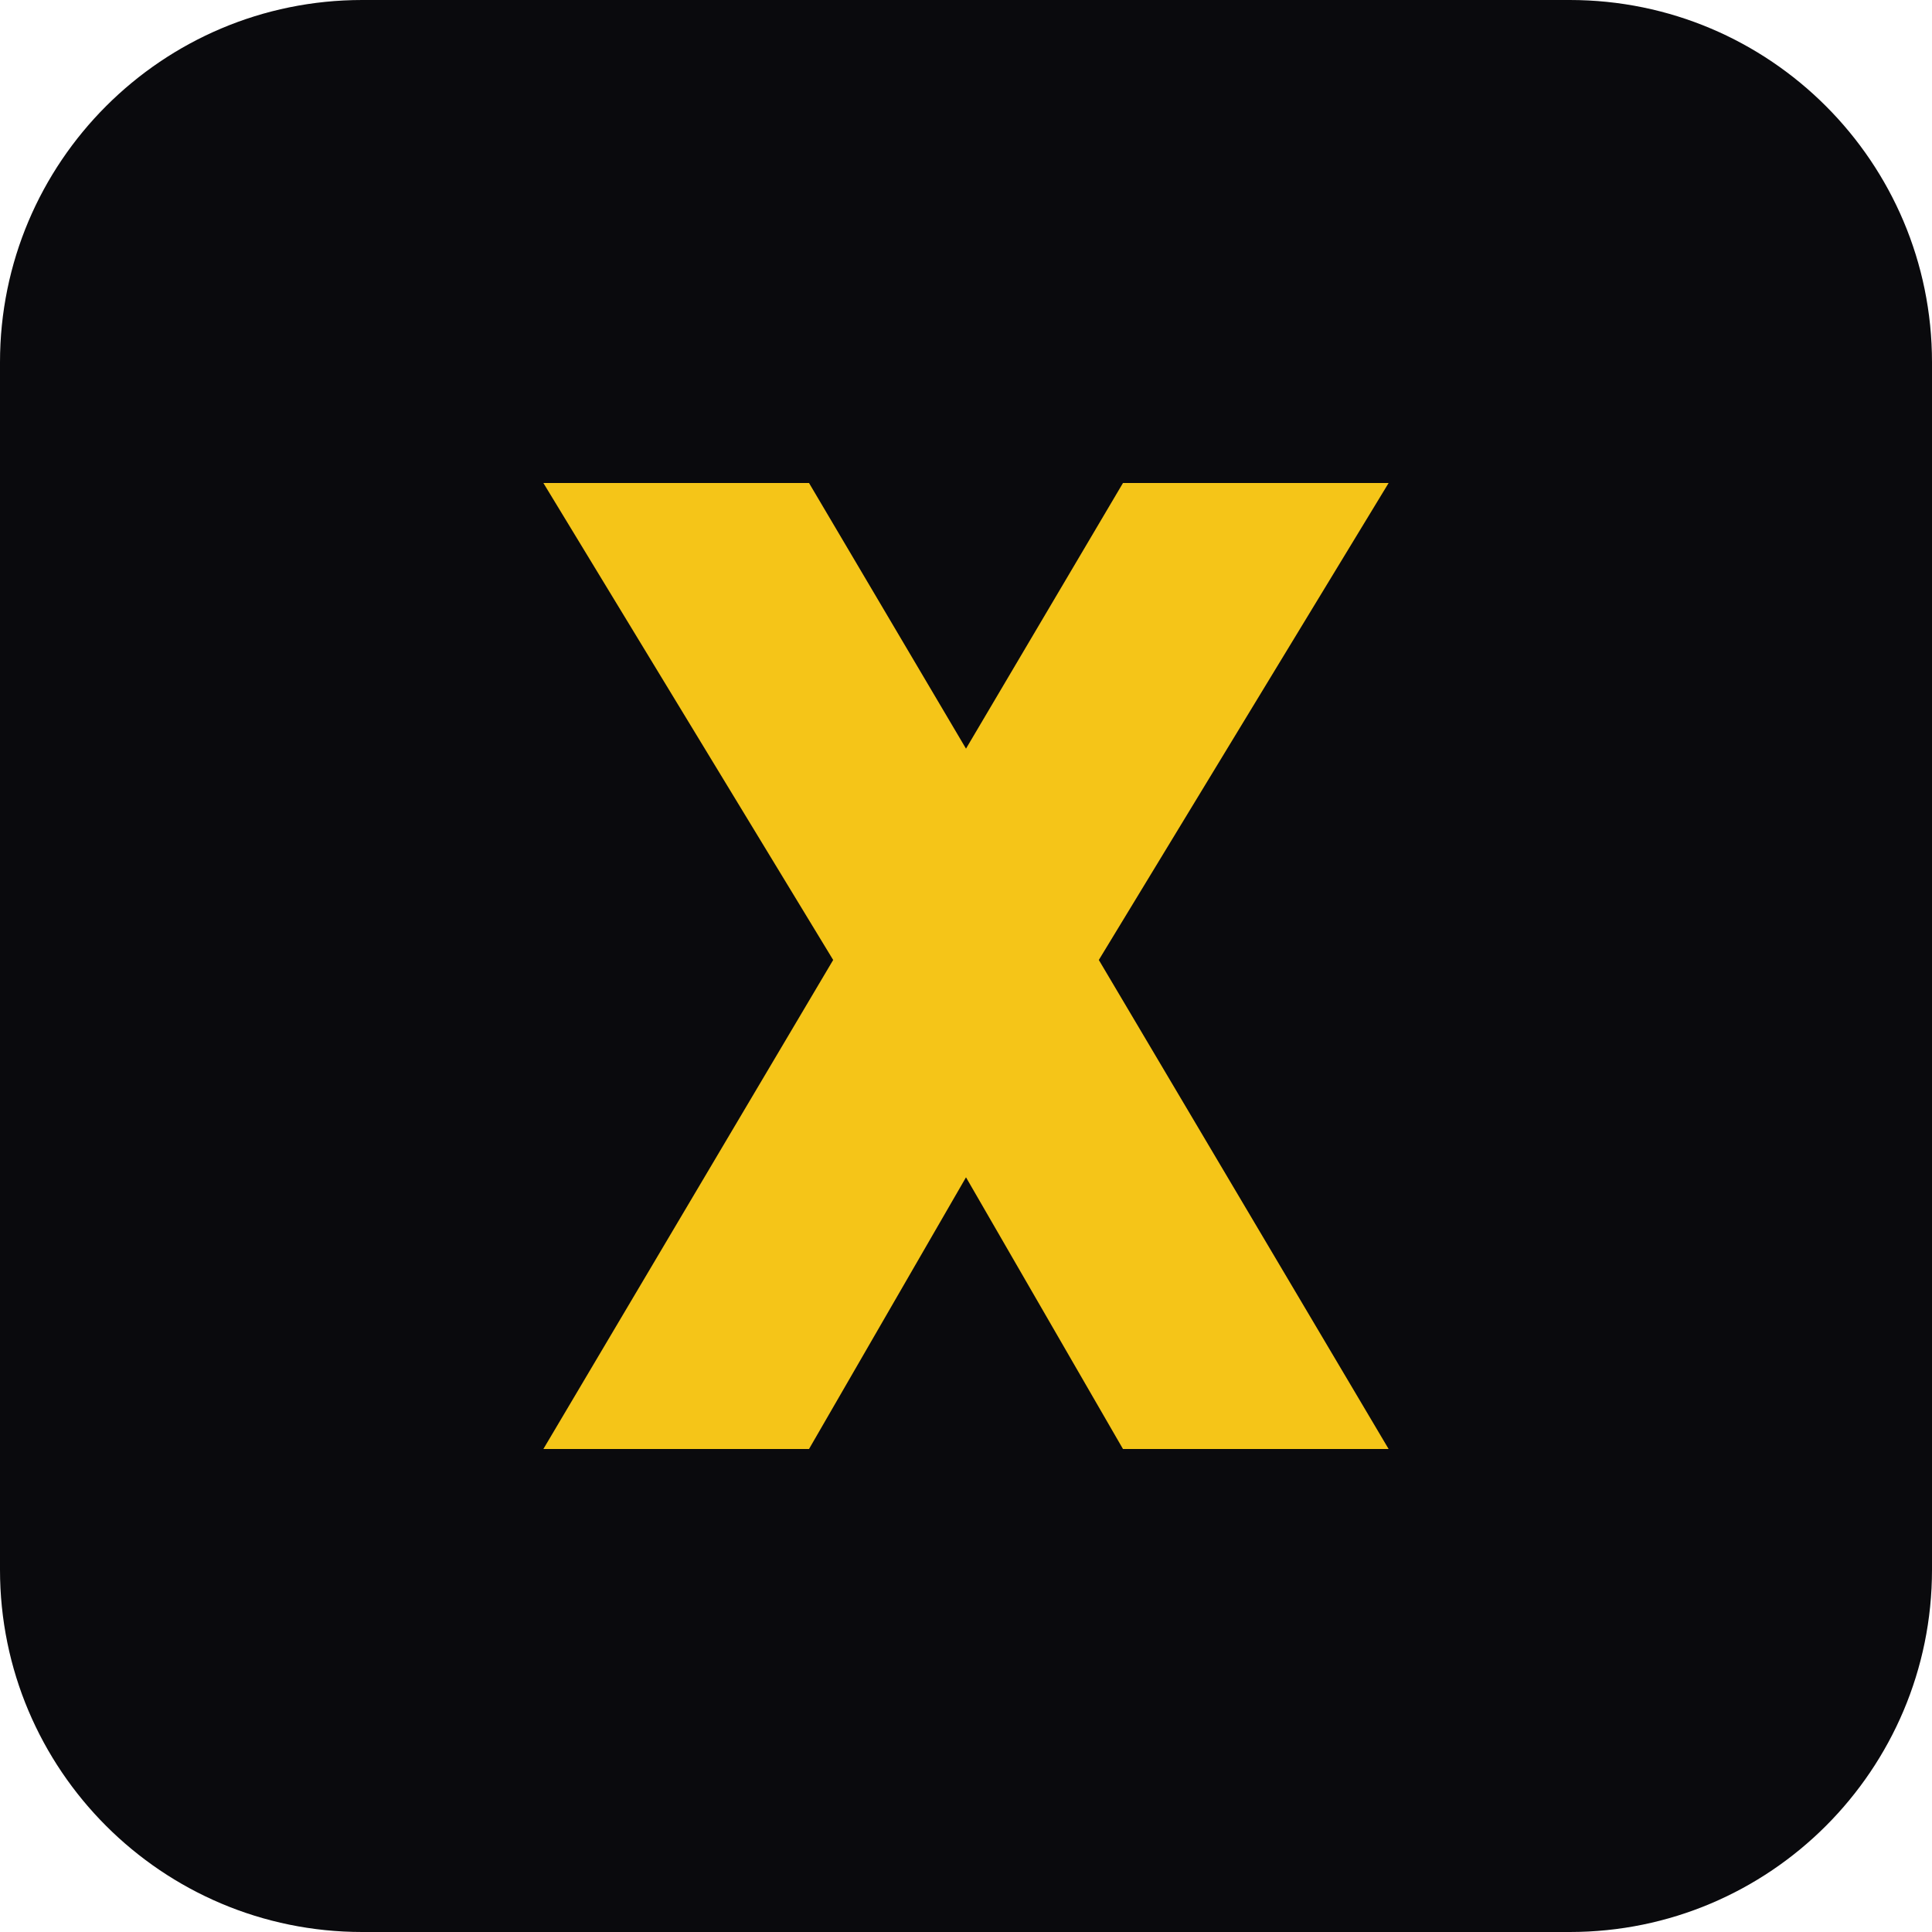
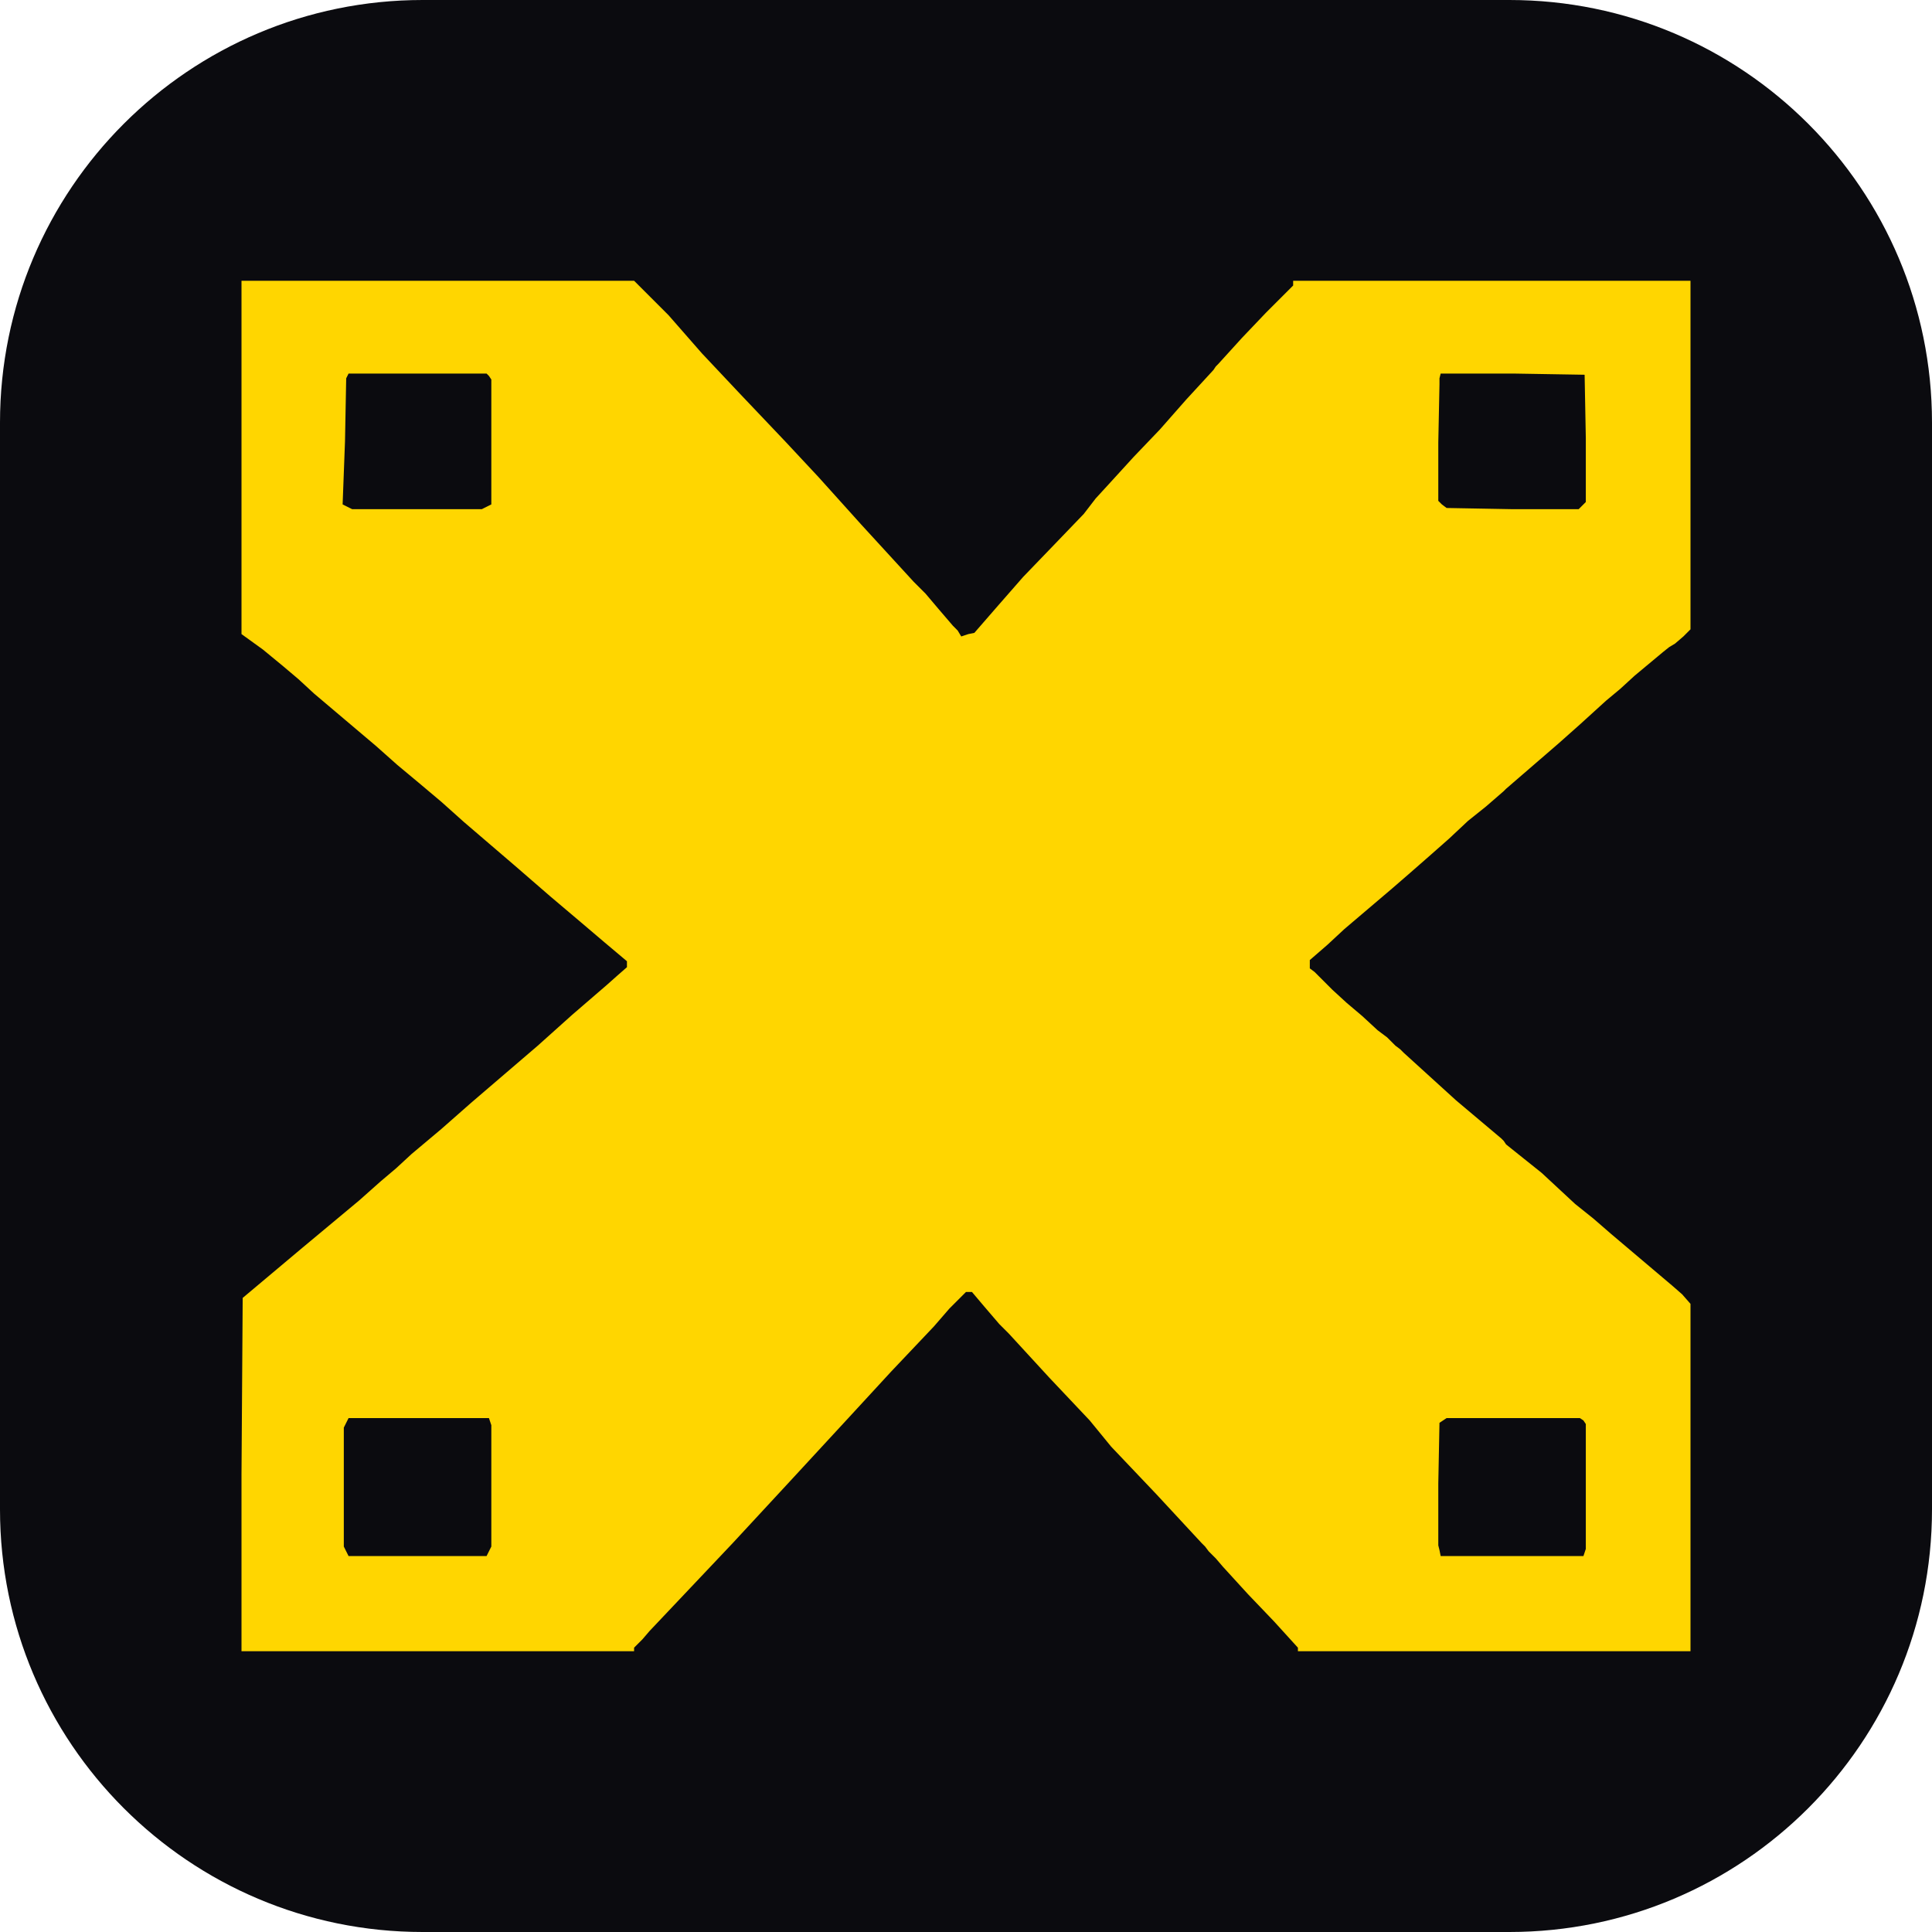
<svg xmlns="http://www.w3.org/2000/svg" viewBox="0 0 32 32">
-   <rect width="32" height="32" rx="6" fill="#0a0a0d" />
-   <path d="M9 8h4.4l2.6 4.4L18.6 8H23l-4.8 7.9L23 24h-4.4l-2.6-4.5L13.4 24H9l4.8-8.1z" fill="#f5c518" />
+   <rect width="32" height="32" rx="7" fill="#0B0B0F" />
+   <svg x="4" y="4.3" width="24" height="23.4" viewBox="0 0 609 576">
+     <g transform="translate(0,576) scale(.5,-.5)" fill="#FFD600">
+       <path d="M0 1004 l0 -149 18 -13 17 -14 13 -11 13 -12 26 -22 26 -22 18 -16 18 -15 19 -16 19 -17 21 -18 21 -18 15 -13 15 -13 13 -11 13 -11 20 -17 19 -16 0 -3 0 -2 -8 -7 -9 -8 -29 -25 -29 -26 -28 -24 -28 -24 -25 -22 -25 -21 -13 -12 -13 -11 -9 -8 -9 -8 -24 -20 -24 -20 -25 -21 -25 -21 -1 -149 0 -148 165 0 165 0 0 2 0 1 7 7 6 7 35 37 35 37 25 27 25 27 24 26 24 26 35 38 36 38 13 15 14 14 2 0 3 0 11 -13 12 -14 4 -4 4 -4 34 -37 34 -36 9 -11 9 -11 38 -40 38 -41 3 -3 3 -4 6 -6 6 -7 21 -23 22 -23 10 -11 10 -11 0 -1 0 -2 165 0 165 0 0 146 0 146 -7 8 -8 7 -26 22 -26 22 -15 13 -15 12 -14 13 -14 13 -15 12 -15 12 -2 3 -2 2 -19 16 -19 16 -22 20 -22 20 -3 3 -4 3 -7 7 -8 6 -13 12 -13 11 -12 11 -11 11 -4 4 -4 3 0 4 0 3 15 13 14 13 20 17 20 17 15 13 16 14 17 15 16 15 15 12 15 13 1 1 1 1 22 19 22 19 9 8 9 8 11 10 11 10 12 10 12 11 12 10 12 10 5 4 5 3 7 6 6 6 0 147 0 146 -167 0 -167 0 0 -2 0 -2 -12 -12 -11 -11 -20 -21 -20 -22 -2 -2 -2 -3 -23 -25 -22 -25 -22 -23 -21 -23 -11 -12 -10 -13 -25 -26 -26 -27 -21 -24 -20 -23 -5 -1 -6 -2 -3 5 -4 4 -12 14 -11 13 -5 5 -5 5 -22 24 -22 24 -18 20 -18 20 -14 15 -14 15 -19 20 -19 20 -16 17 -16 17 -14 16 -14 16 -15 15 -14 14 -165 0 -165 0 0 -148z m208 68 l2 -3 0 -52 0 -53 -4 -2 -4 -2 -54 0 -55 0 -4 2 -4 2 2 53 1 53 1 2 1 2 58 0 58 0 2 -2z m922 -52 l0 -54 -3 -3 -3 -3 -56 0 -55 1 -4 3 -3 3 0 49 1 49 0 5 1 4 61 0 60 -1 1 -53z m-921 -827 l1 -3 0 -51 0 -51 -2 -4 -2 -4 -58 0 -58 0 -2 4 -2 4 0 50 0 50 2 4 2 4 59 0 59 0 1 -3z m919 1 l2 -3 0 -52 0 -53 -1 -3 -1 -3 -60 0 -60 0 -1 5 -1 4 0 52 1 51 3 2 3 2 56 0 56 0 3 -2z" />
+     </g>
+   </svg>
</svg>
